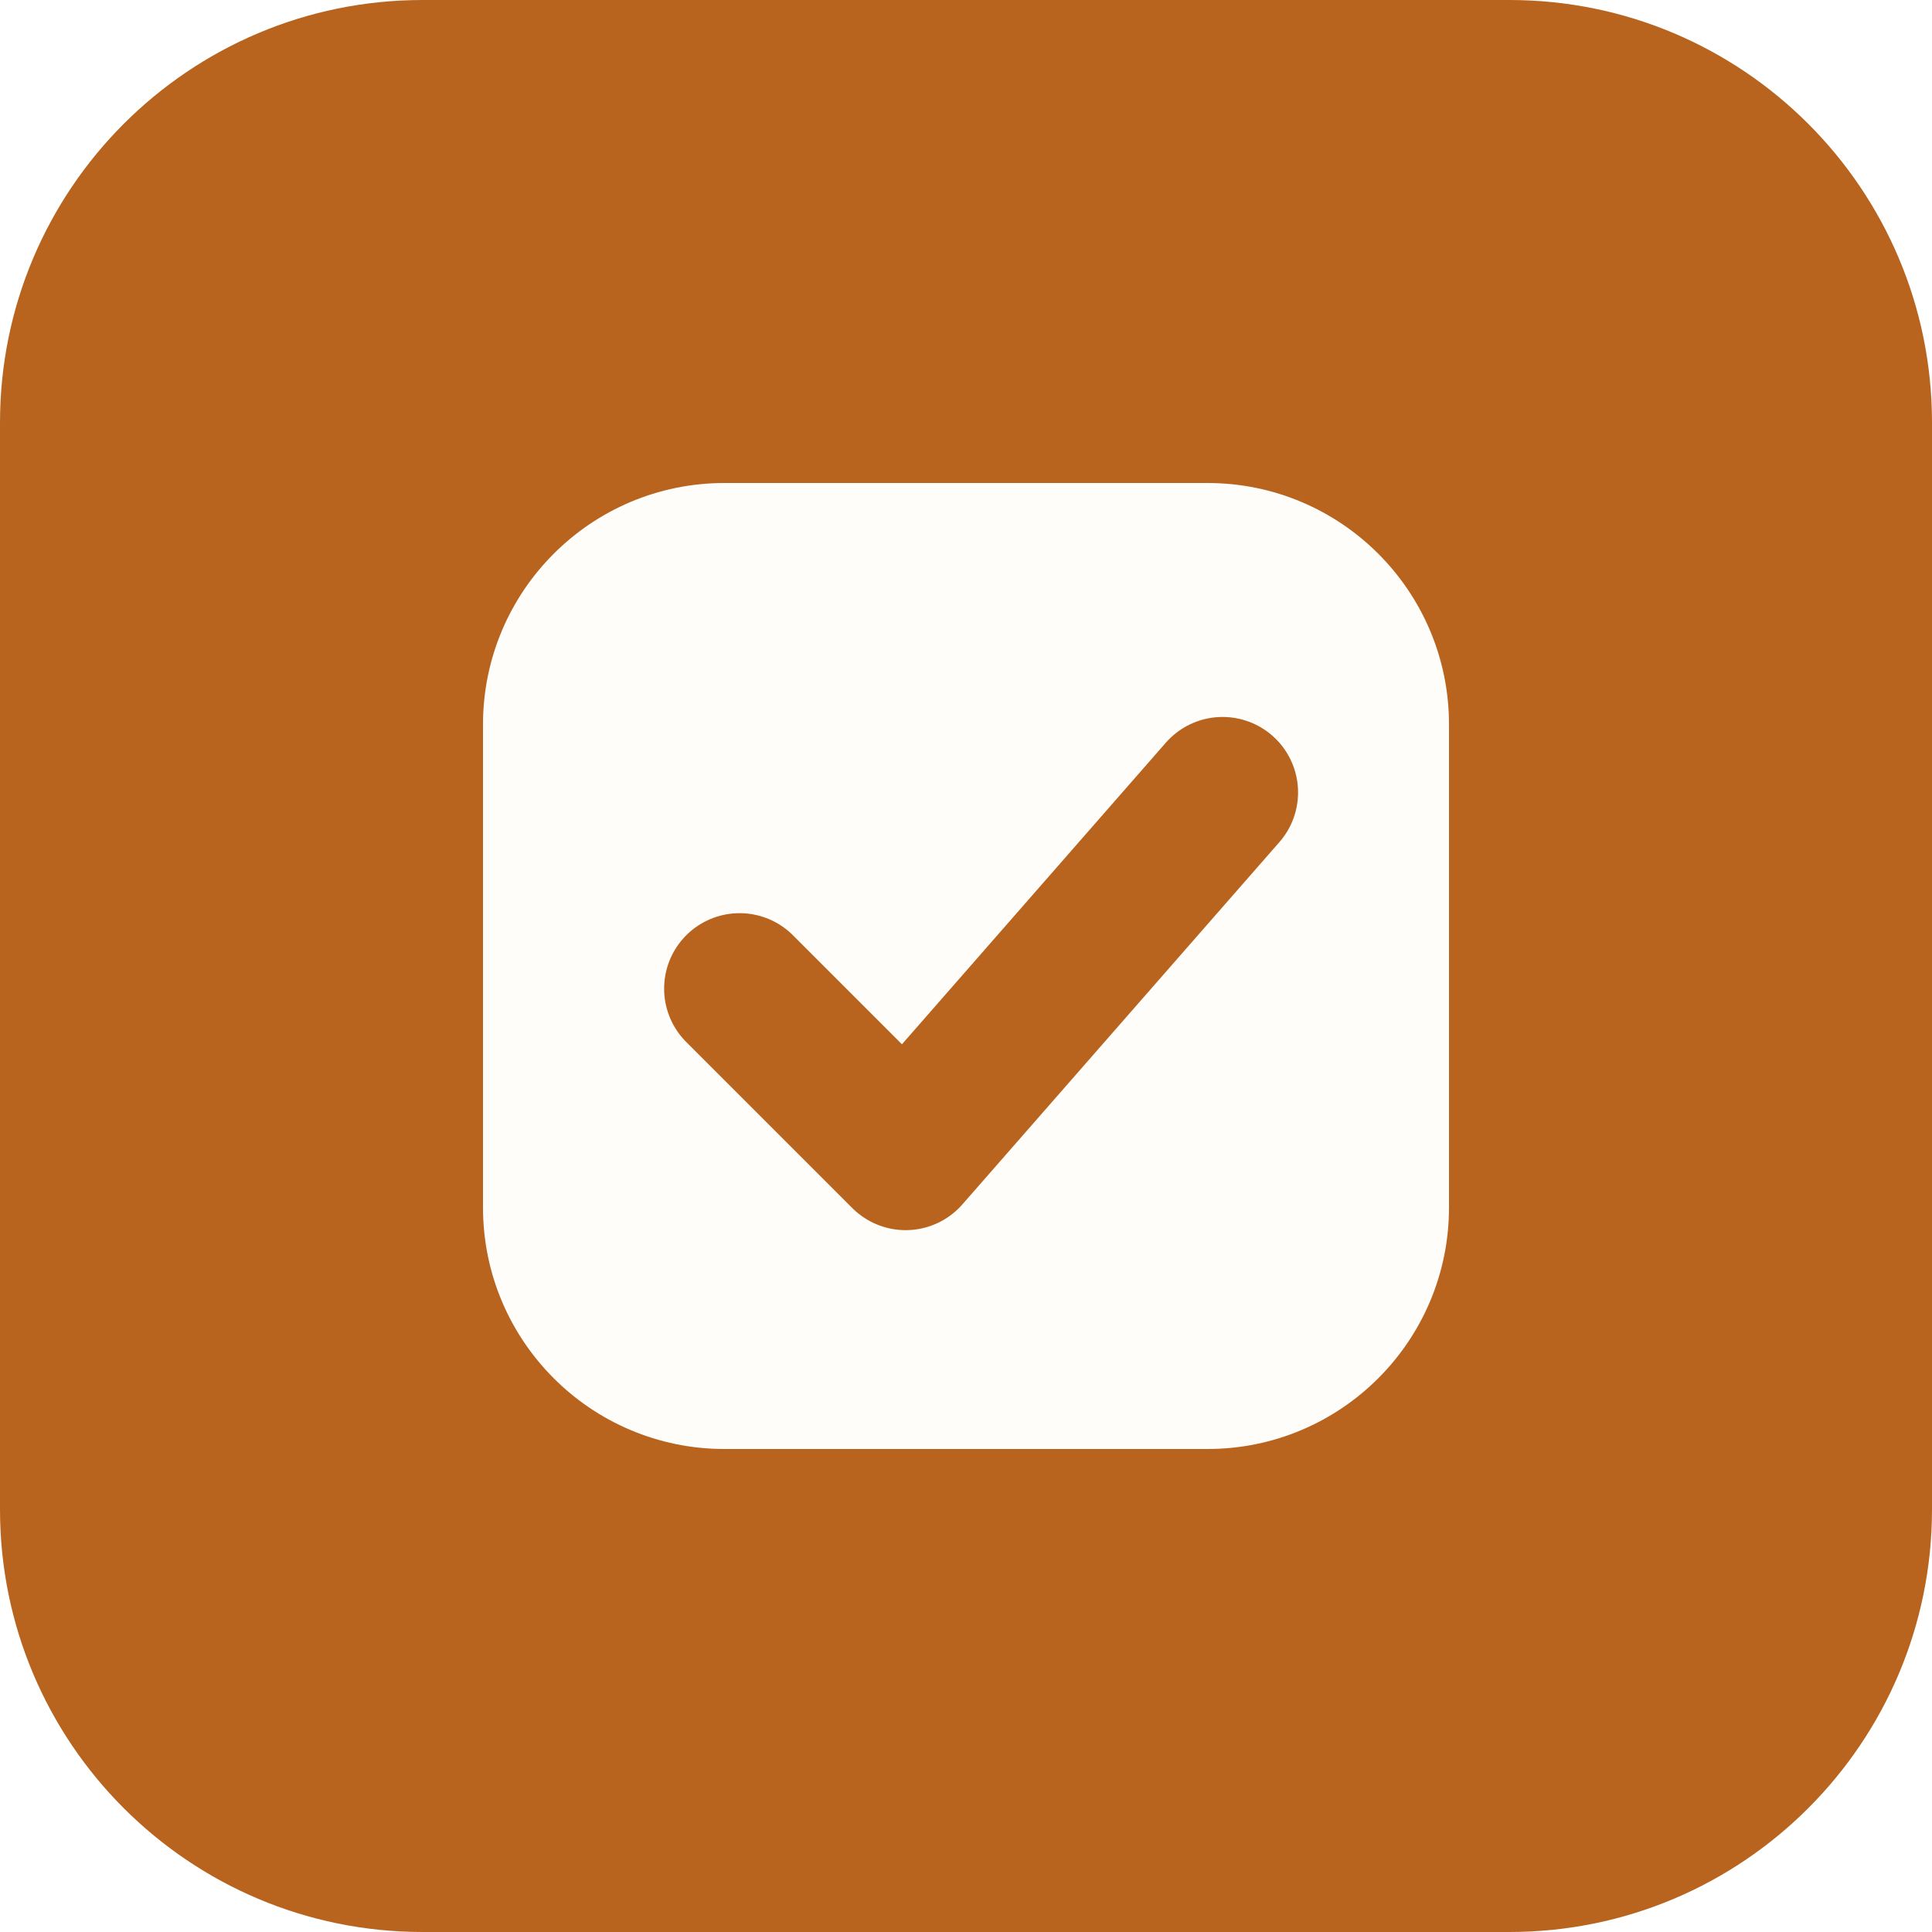
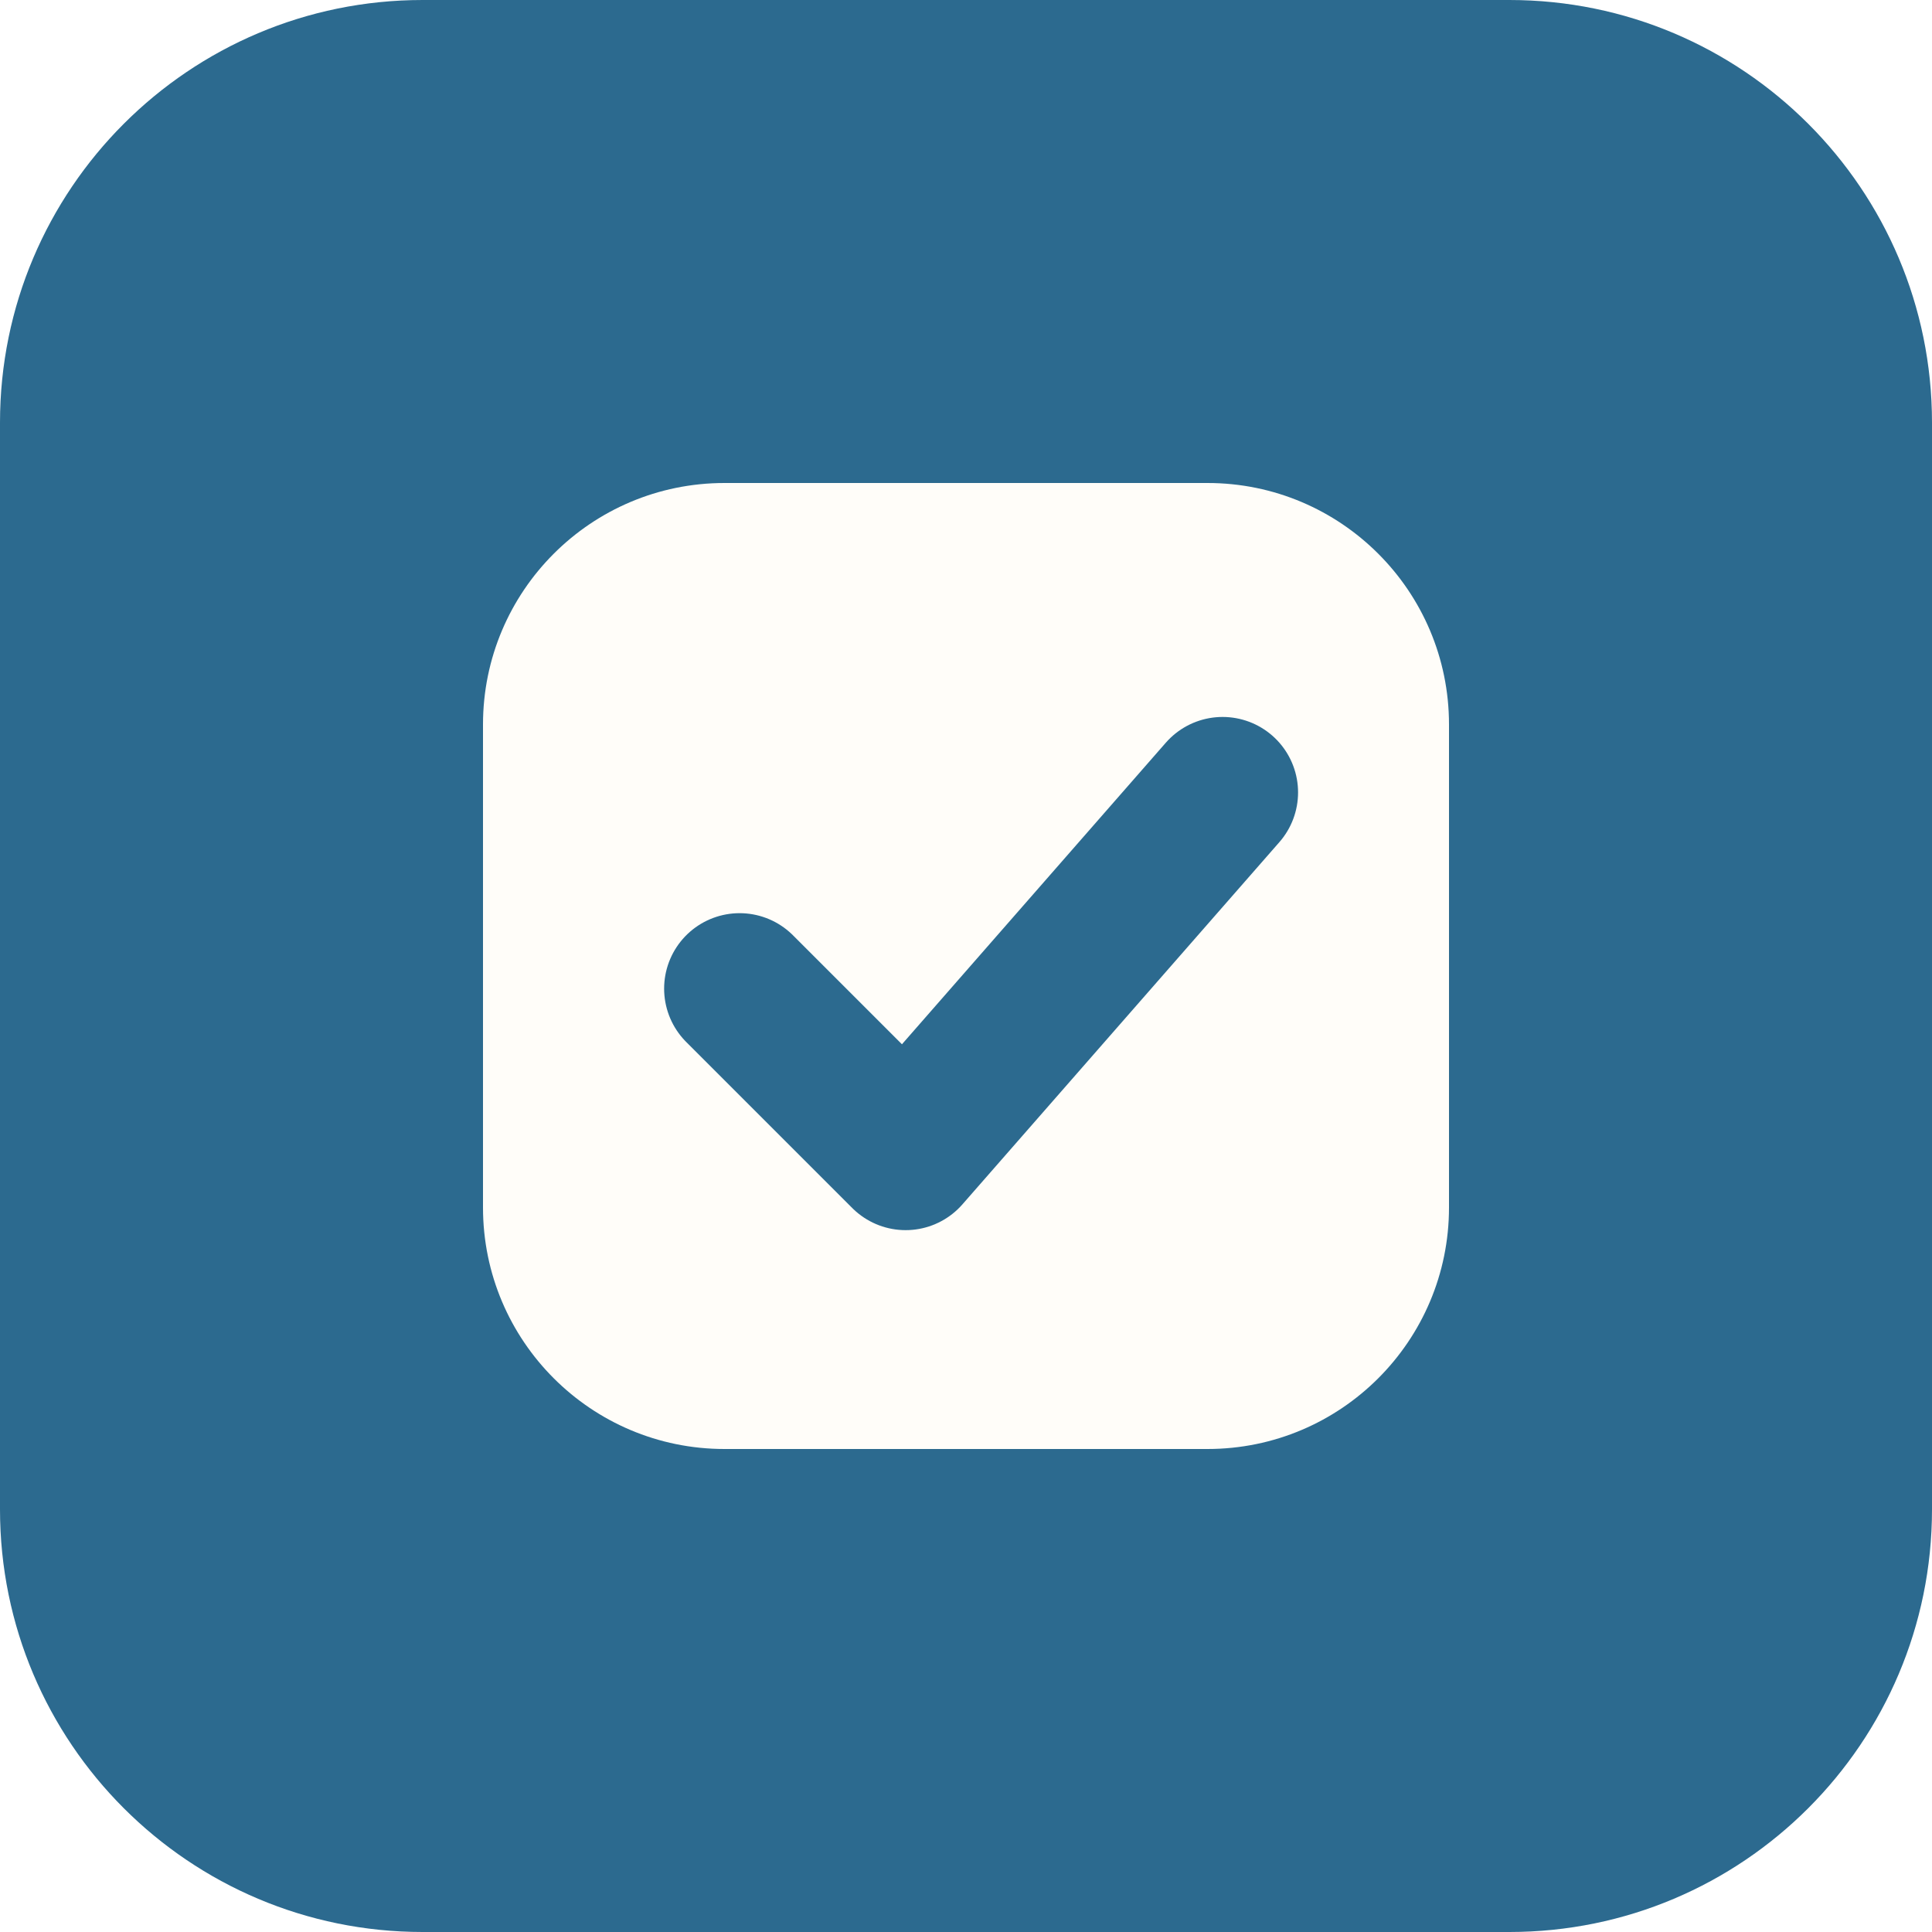
<svg xmlns="http://www.w3.org/2000/svg" viewBox="0 0 512 512">
-   <rect width="512" height="512" rx="112" fill="#B8641F" />
+   <rect width="512" height="512" rx="112" fill="#2C6A8F" />
  <rect x="128" y="128" width="256" height="256" rx="64" fill="#FFFDF9" />
-   <path d="M196 262l44 44 84-96" fill="none" stroke="#B8641F" stroke-width="40" stroke-linecap="round" stroke-linejoin="round" />
+   <path d="M196 262l44 44 84-96" fill="none" stroke="#2C6A8F" stroke-width="40" stroke-linecap="round" stroke-linejoin="round" />
</svg>
